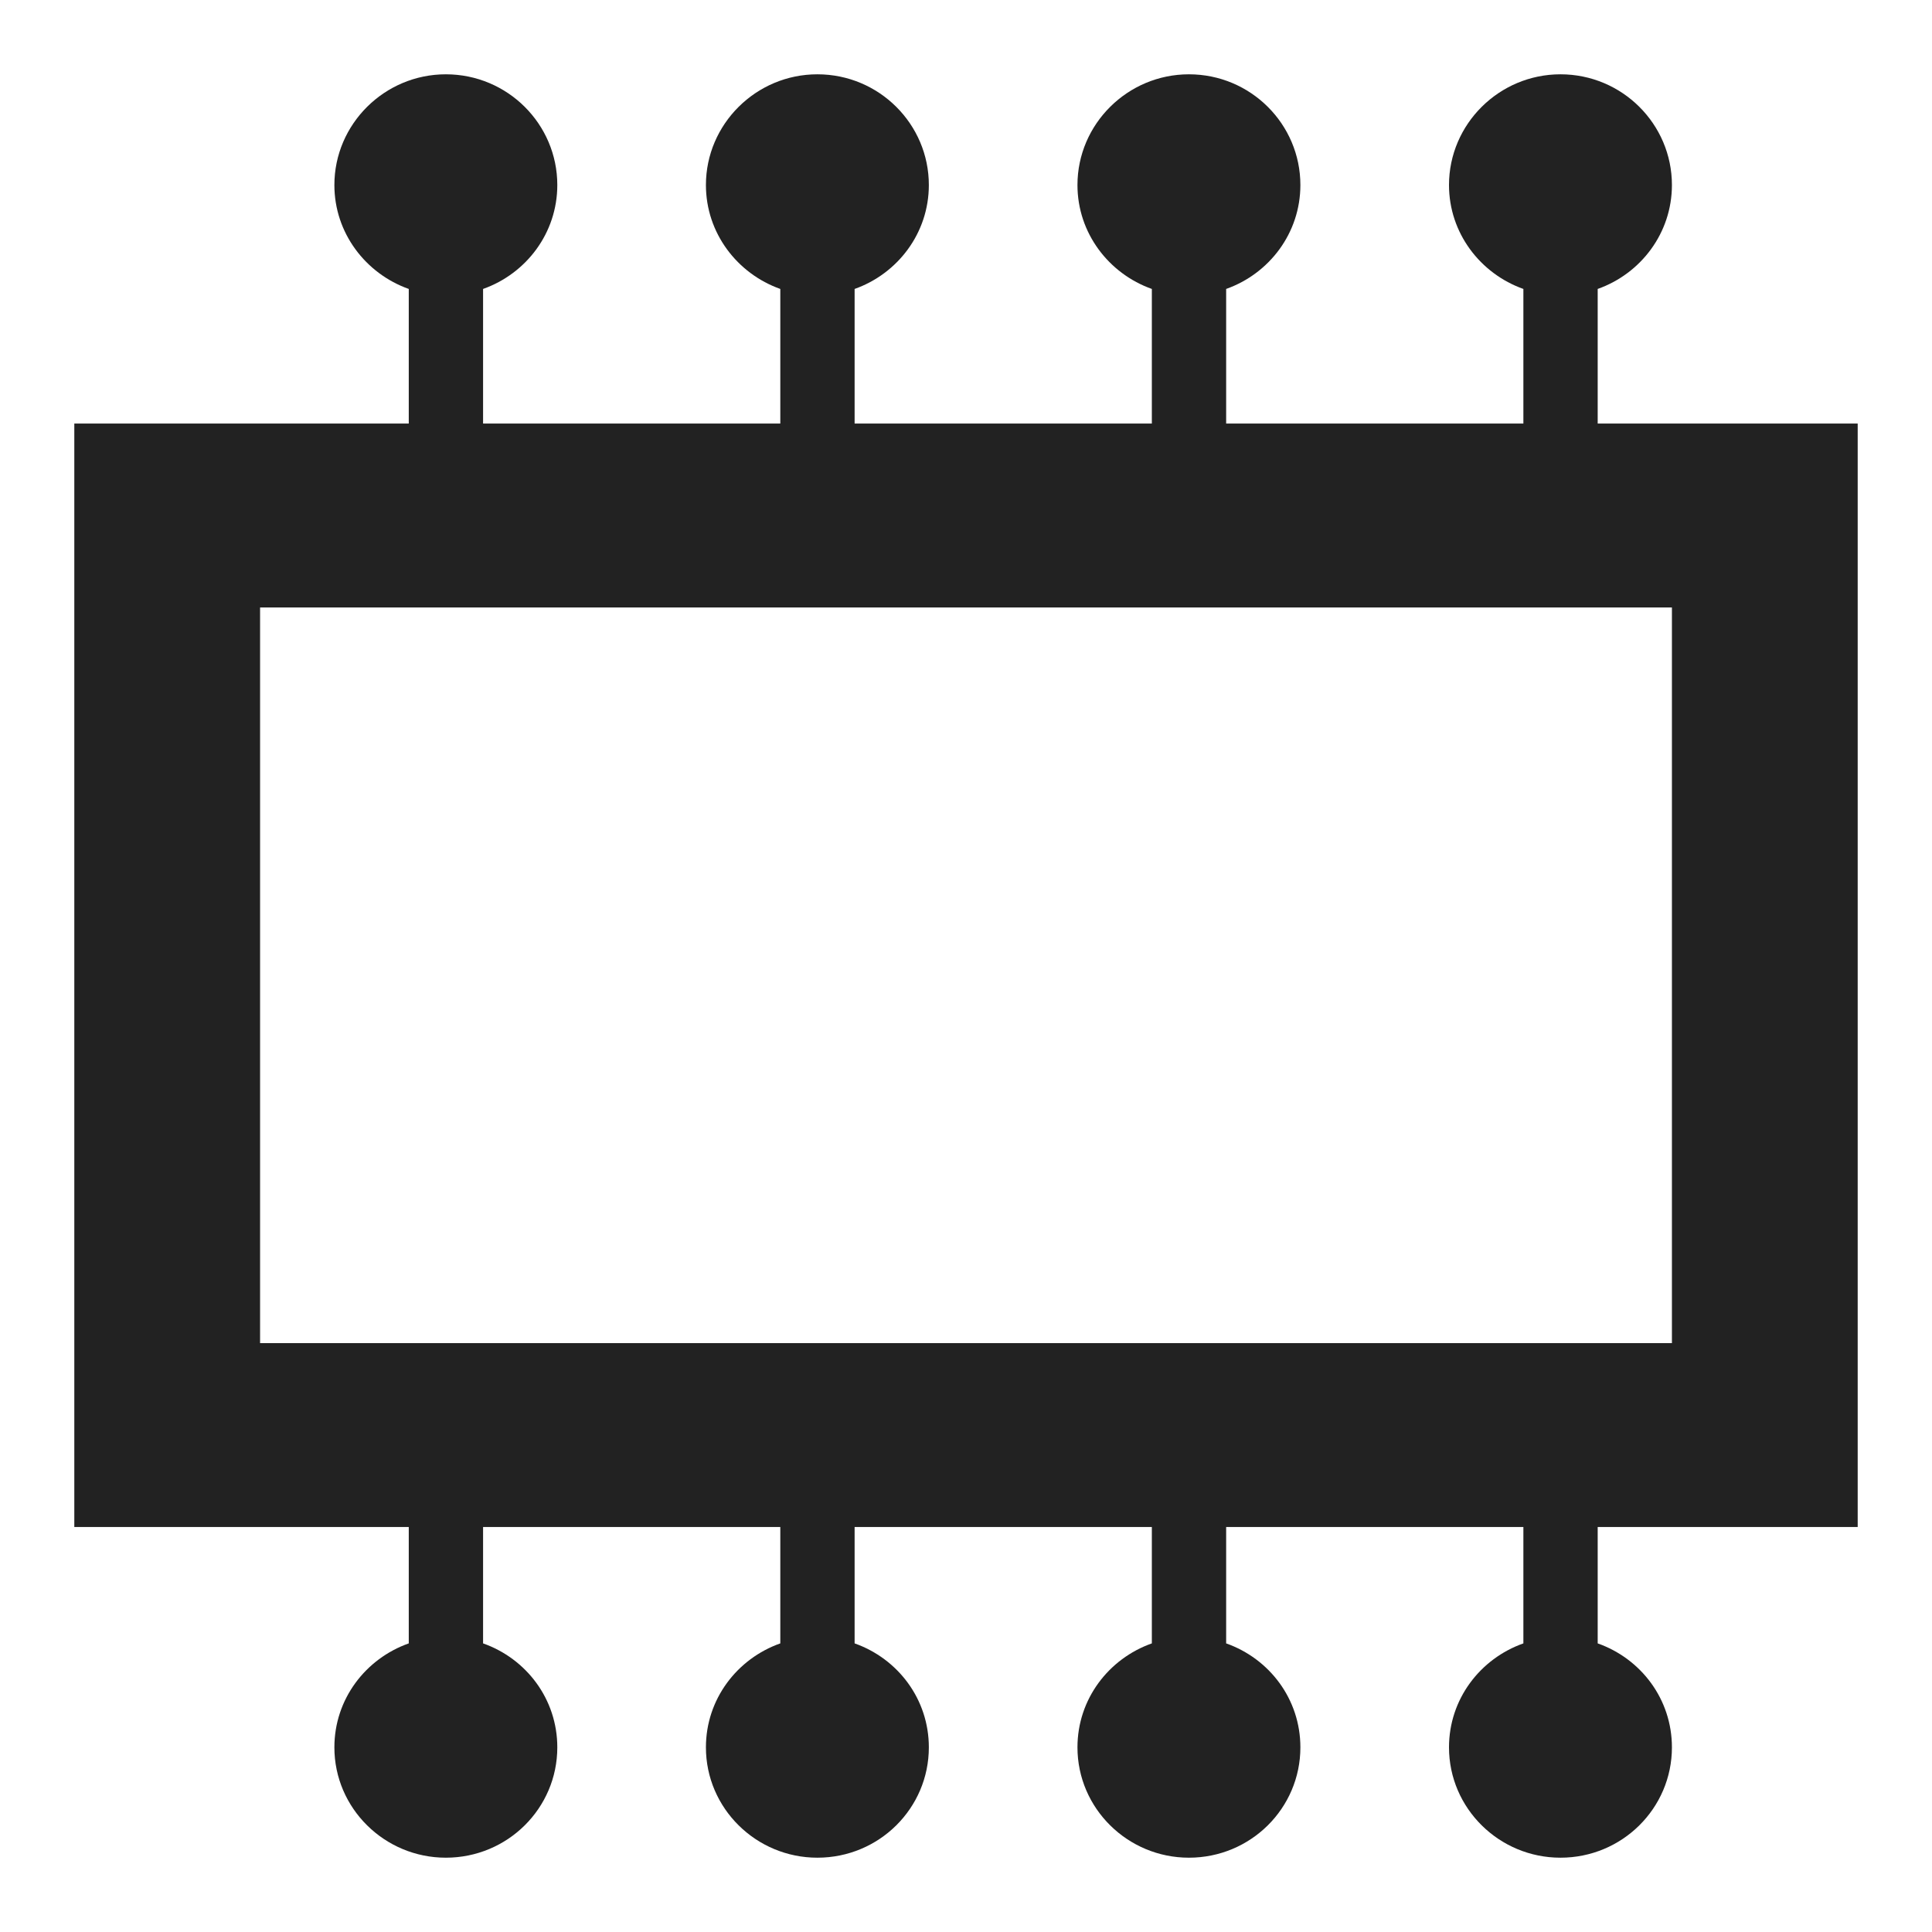
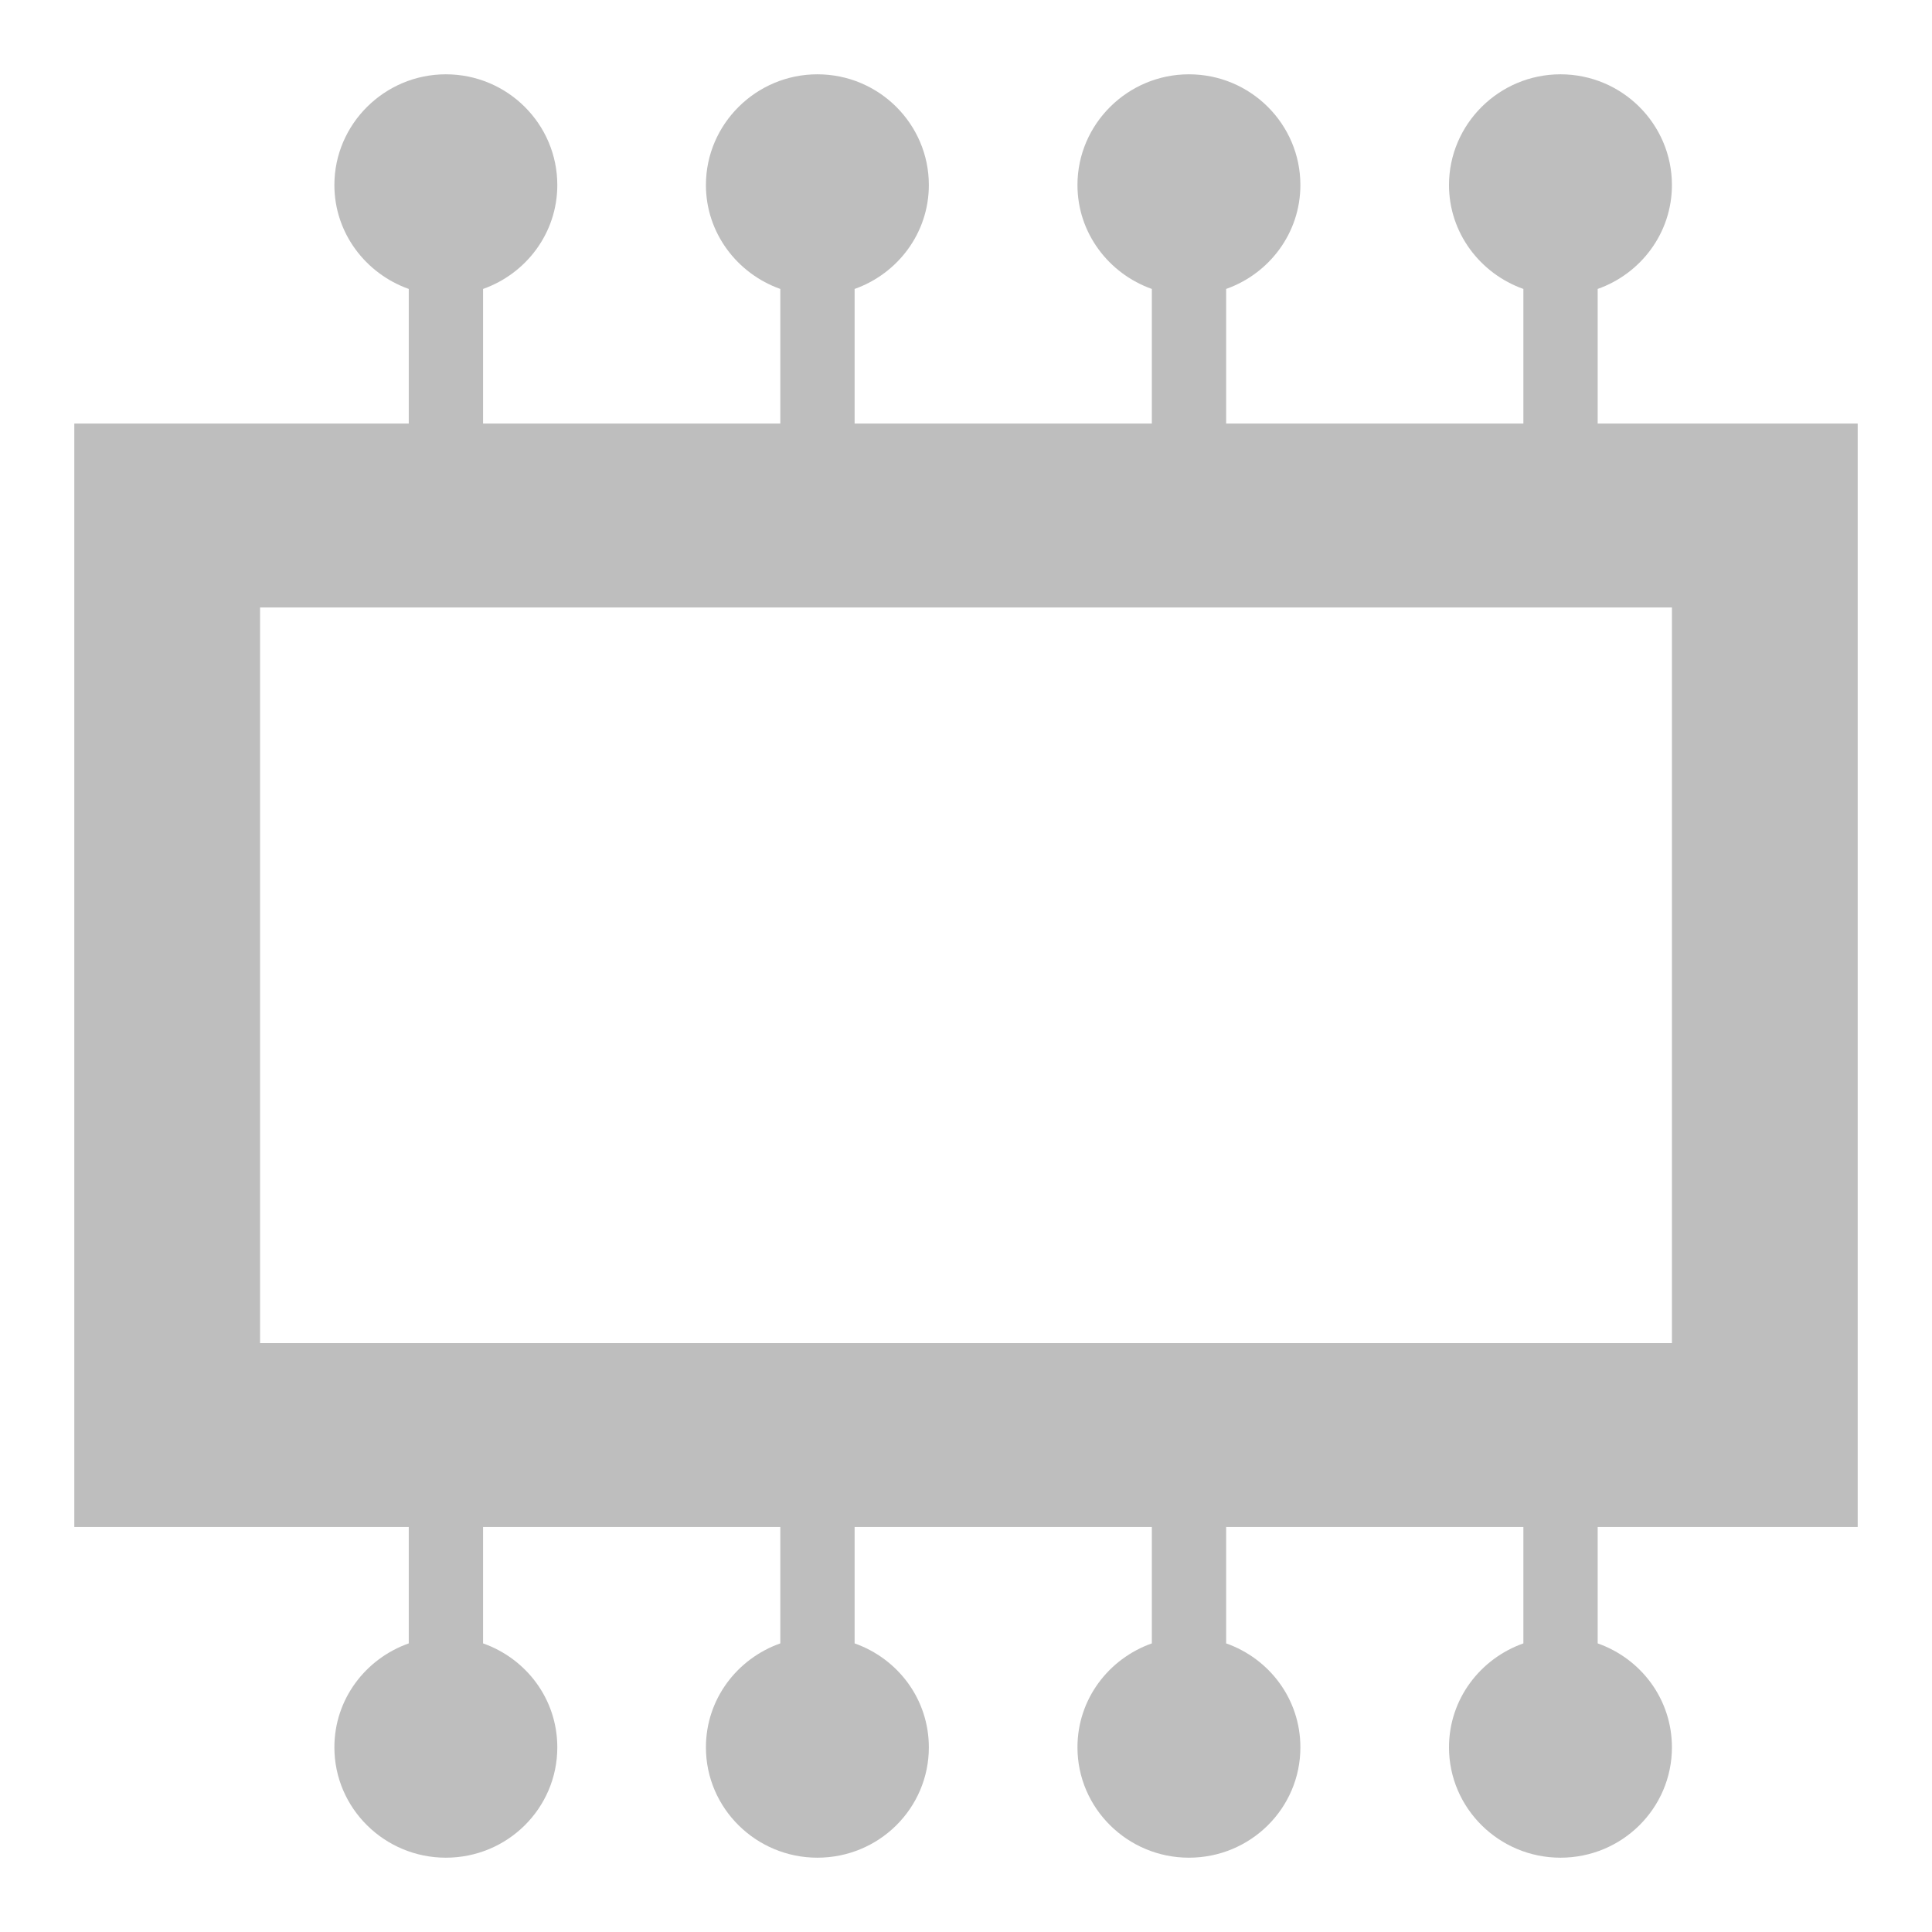
<svg xmlns="http://www.w3.org/2000/svg" width="16" height="16" viewBox="0 0 52 52">
-   <path d="M50,41.1V11.4h-6.998V7.777C44.165,7.365,45,6.271,45,4.98 C45,3.34,43.66,2,42,2c-1.65,0-3,1.34-3,2.98c0,1.291,0.841,2.385,2.002,2.797v3.623 h-8V7.777C34.165,7.365,35,6.271,35,4.98C35,3.34,33.66,2,32,2c-1.65,0-3,1.34-3,2.98 c0,1.291,0.841,2.385,2.002,2.797v3.623h-8V7.777C24.165,7.365,25,6.271,25,4.98 C25,3.34,23.66,2,22,2c-1.65,0-3,1.34-3,2.98c0,1.291,0.841,2.385,2.002,2.797v3.623 h-8V7.777C14.165,7.365,15,6.271,15,4.98C15,3.34,13.66,2,12,2c-1.65,0-3,1.34-3,2.98 c0,1.291,0.841,2.385,2.002,2.797v3.623H2v29.7h9.002v3.132 C9.841,44.642,9,45.731,9,47.03C9,48.67,10.35,50,12,50c1.66,0,3-1.33,3-2.97 c0-1.299-0.835-2.388-1.998-2.798v-3.132h8v3.132C19.841,44.642,19,45.731,19,47.03 C19,48.67,20.35,50,22,50c1.66,0,3-1.33,3-2.97c0-1.299-0.835-2.388-1.998-2.798 v-3.132h8v3.132C29.841,44.642,29,45.731,29,47.03C29,48.67,30.35,50,32,50 c1.66,0,3-1.33,3-2.97c0-1.299-0.835-2.388-1.998-2.798v-3.132h8v3.132 C39.841,44.642,39,45.731,39,47.03C39,48.67,40.35,50,42,50c1.66,0,3-1.33,3-2.97 c0-1.299-0.835-2.388-1.998-2.798v-3.132H50z M7,16.35h38v19.8H7V16.35z" fill="#222222" />
+   <path d="M50,41.1V11.4h-6.998V7.777C44.165,7.365,45,6.271,45,4.98 C45,3.34,43.66,2,42,2c-1.65,0-3,1.34-3,2.98c0,1.291,0.841,2.385,2.002,2.797v3.623 h-8V7.777C34.165,7.365,35,6.271,35,4.98C35,3.34,33.66,2,32,2c-1.65,0-3,1.34-3,2.98 c0,1.291,0.841,2.385,2.002,2.797v3.623h-8V7.777C24.165,7.365,25,6.271,25,4.98 C25,3.34,23.66,2,22,2c-1.65,0-3,1.34-3,2.98c0,1.291,0.841,2.385,2.002,2.797v3.623 h-8V7.777C14.165,7.365,15,6.271,15,4.98C15,3.34,13.66,2,12,2c-1.65,0-3,1.34-3,2.98 c0,1.291,0.841,2.385,2.002,2.797v3.623H2v29.7h9.002v3.132 C9.841,44.642,9,45.731,9,47.03C9,48.67,10.35,50,12,50c1.66,0,3-1.33,3-2.97 c0-1.299-0.835-2.388-1.998-2.798v-3.132h8v3.132C19.841,44.642,19,45.731,19,47.03 C19,48.67,20.35,50,22,50c1.66,0,3-1.33,3-2.97c0-1.299-0.835-2.388-1.998-2.798 v-3.132h8v3.132C29.841,44.642,29,45.731,29,47.03C29,48.67,30.35,50,32,50 c1.66,0,3-1.33,3-2.97c0-1.299-0.835-2.388-1.998-2.798v-3.132h8v3.132 C39.841,44.642,39,45.731,39,47.03C39,48.67,40.35,50,42,50c1.66,0,3-1.33,3-2.97 c0-1.299-0.835-2.388-1.998-2.798v-3.132H50z M7,16.35h38v19.8H7V16.35z" fill="#bebebe" />
</svg>
